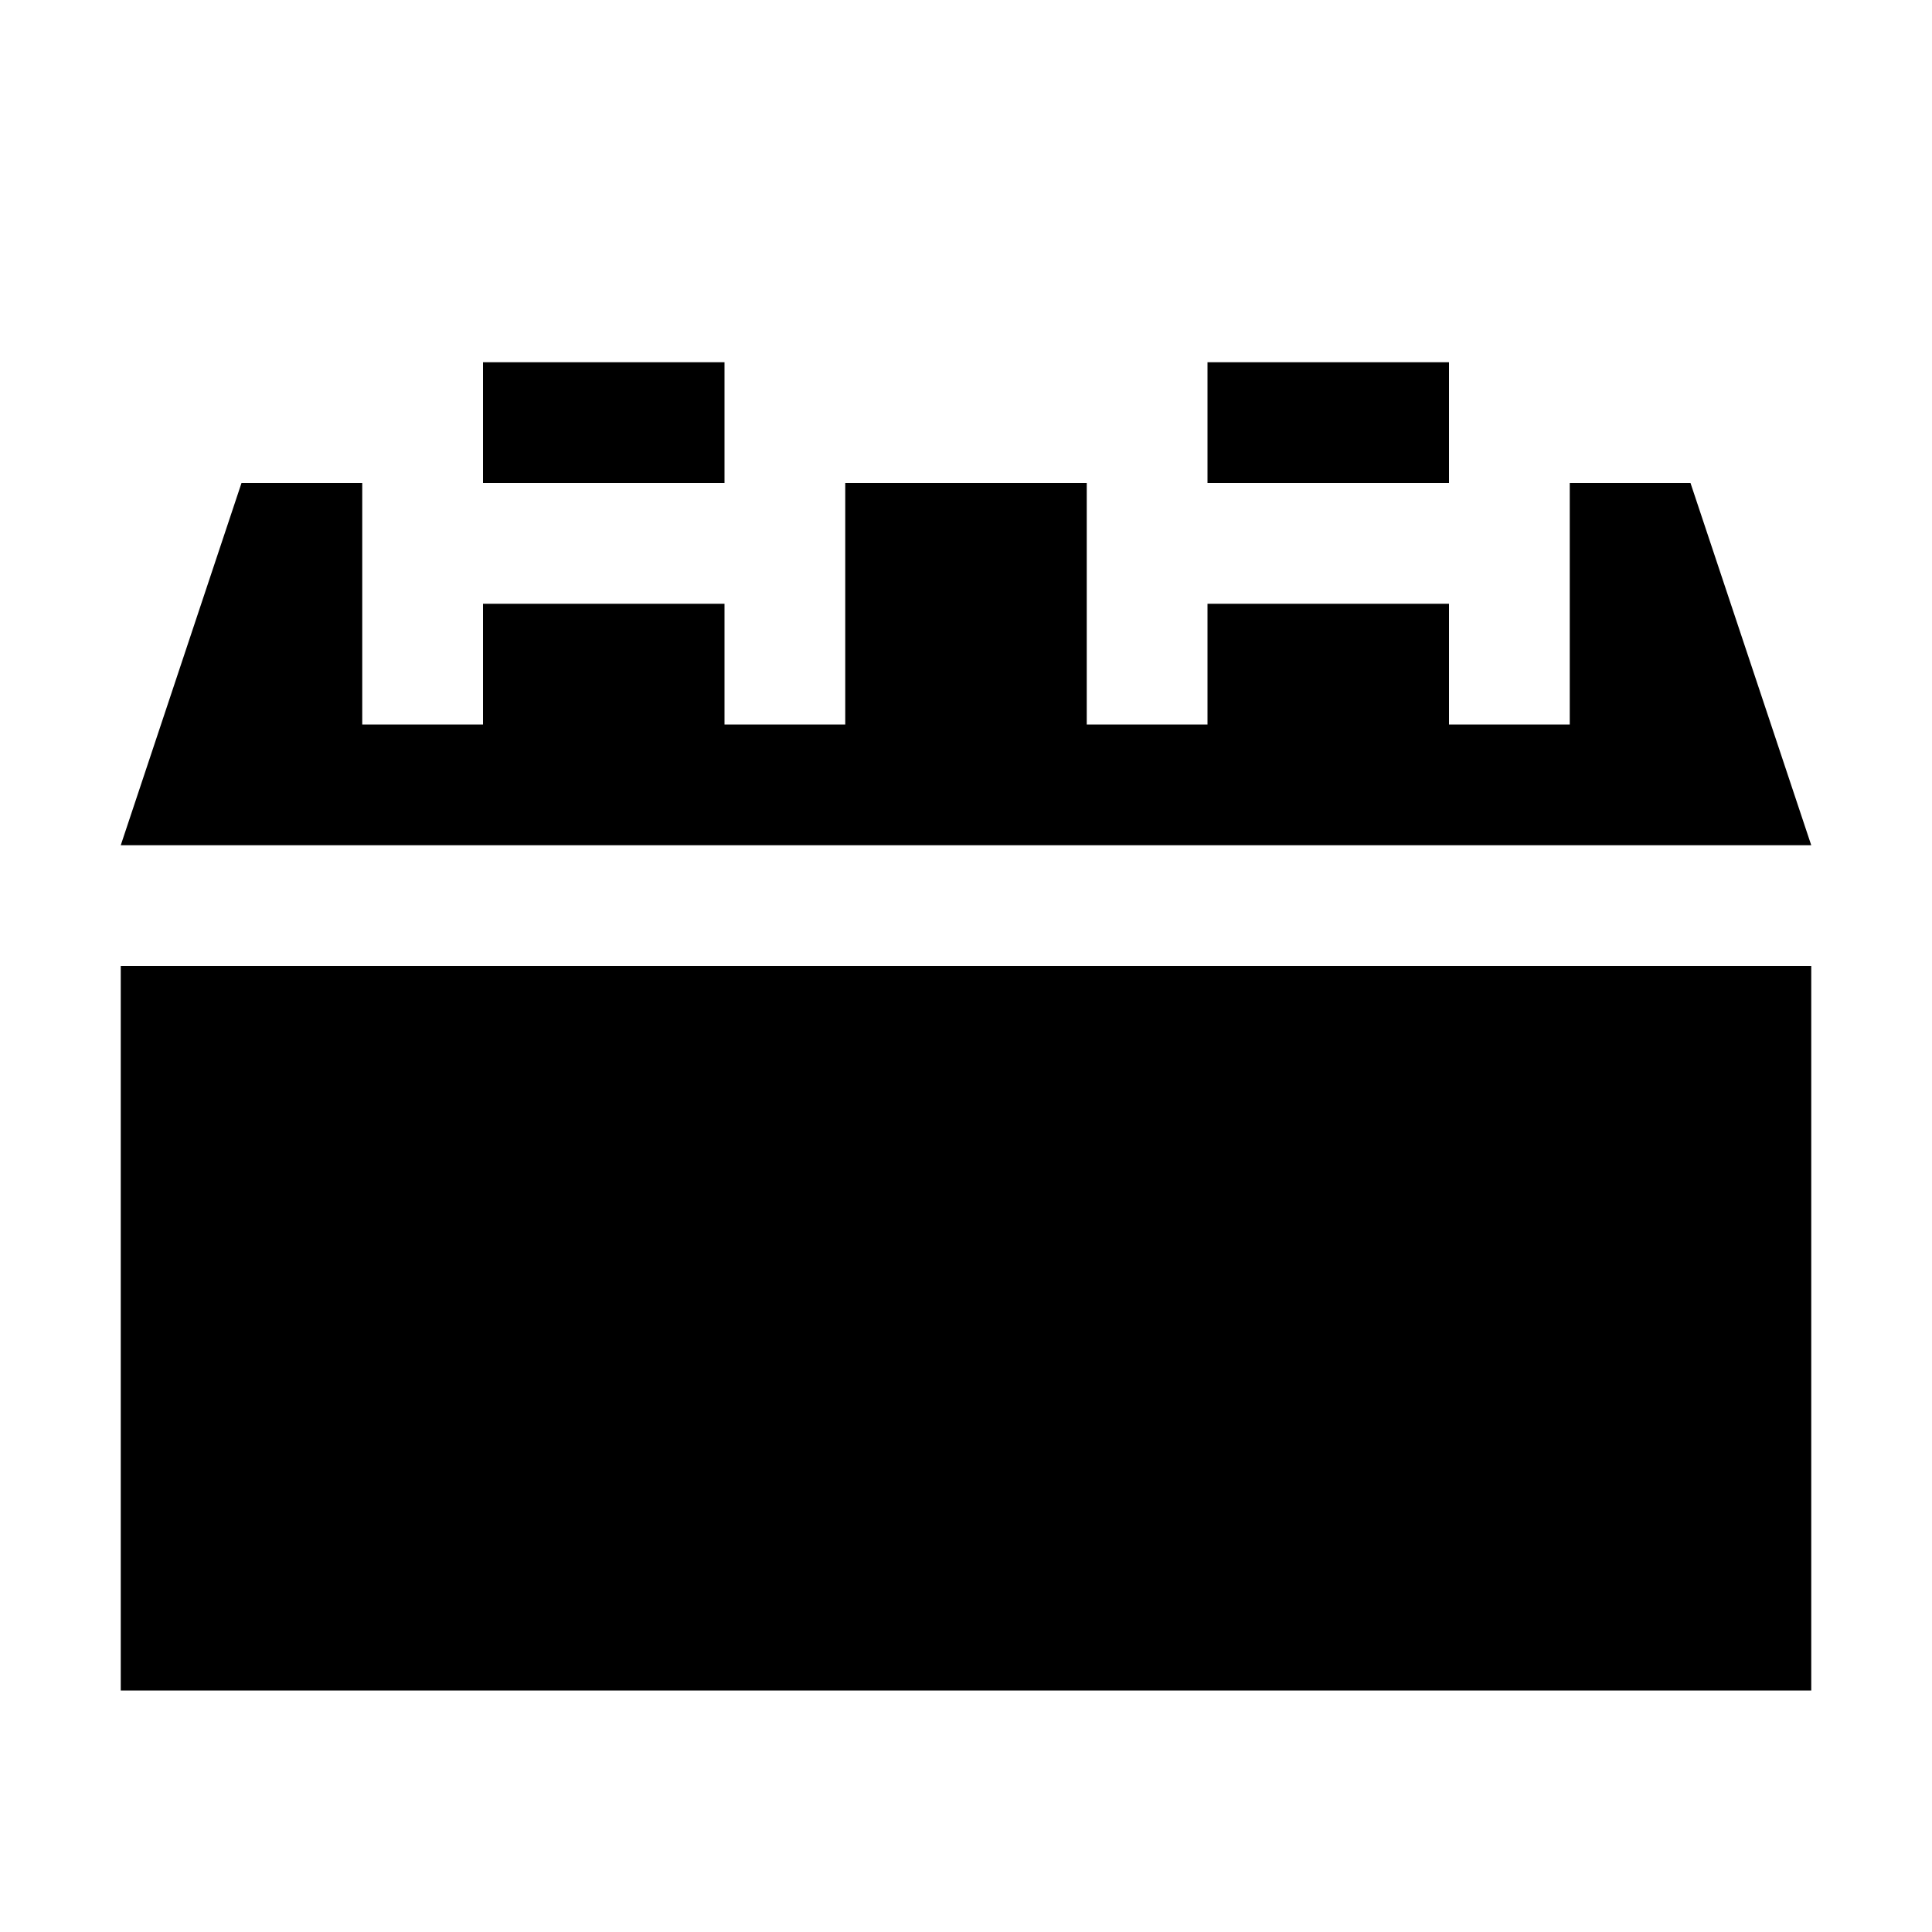
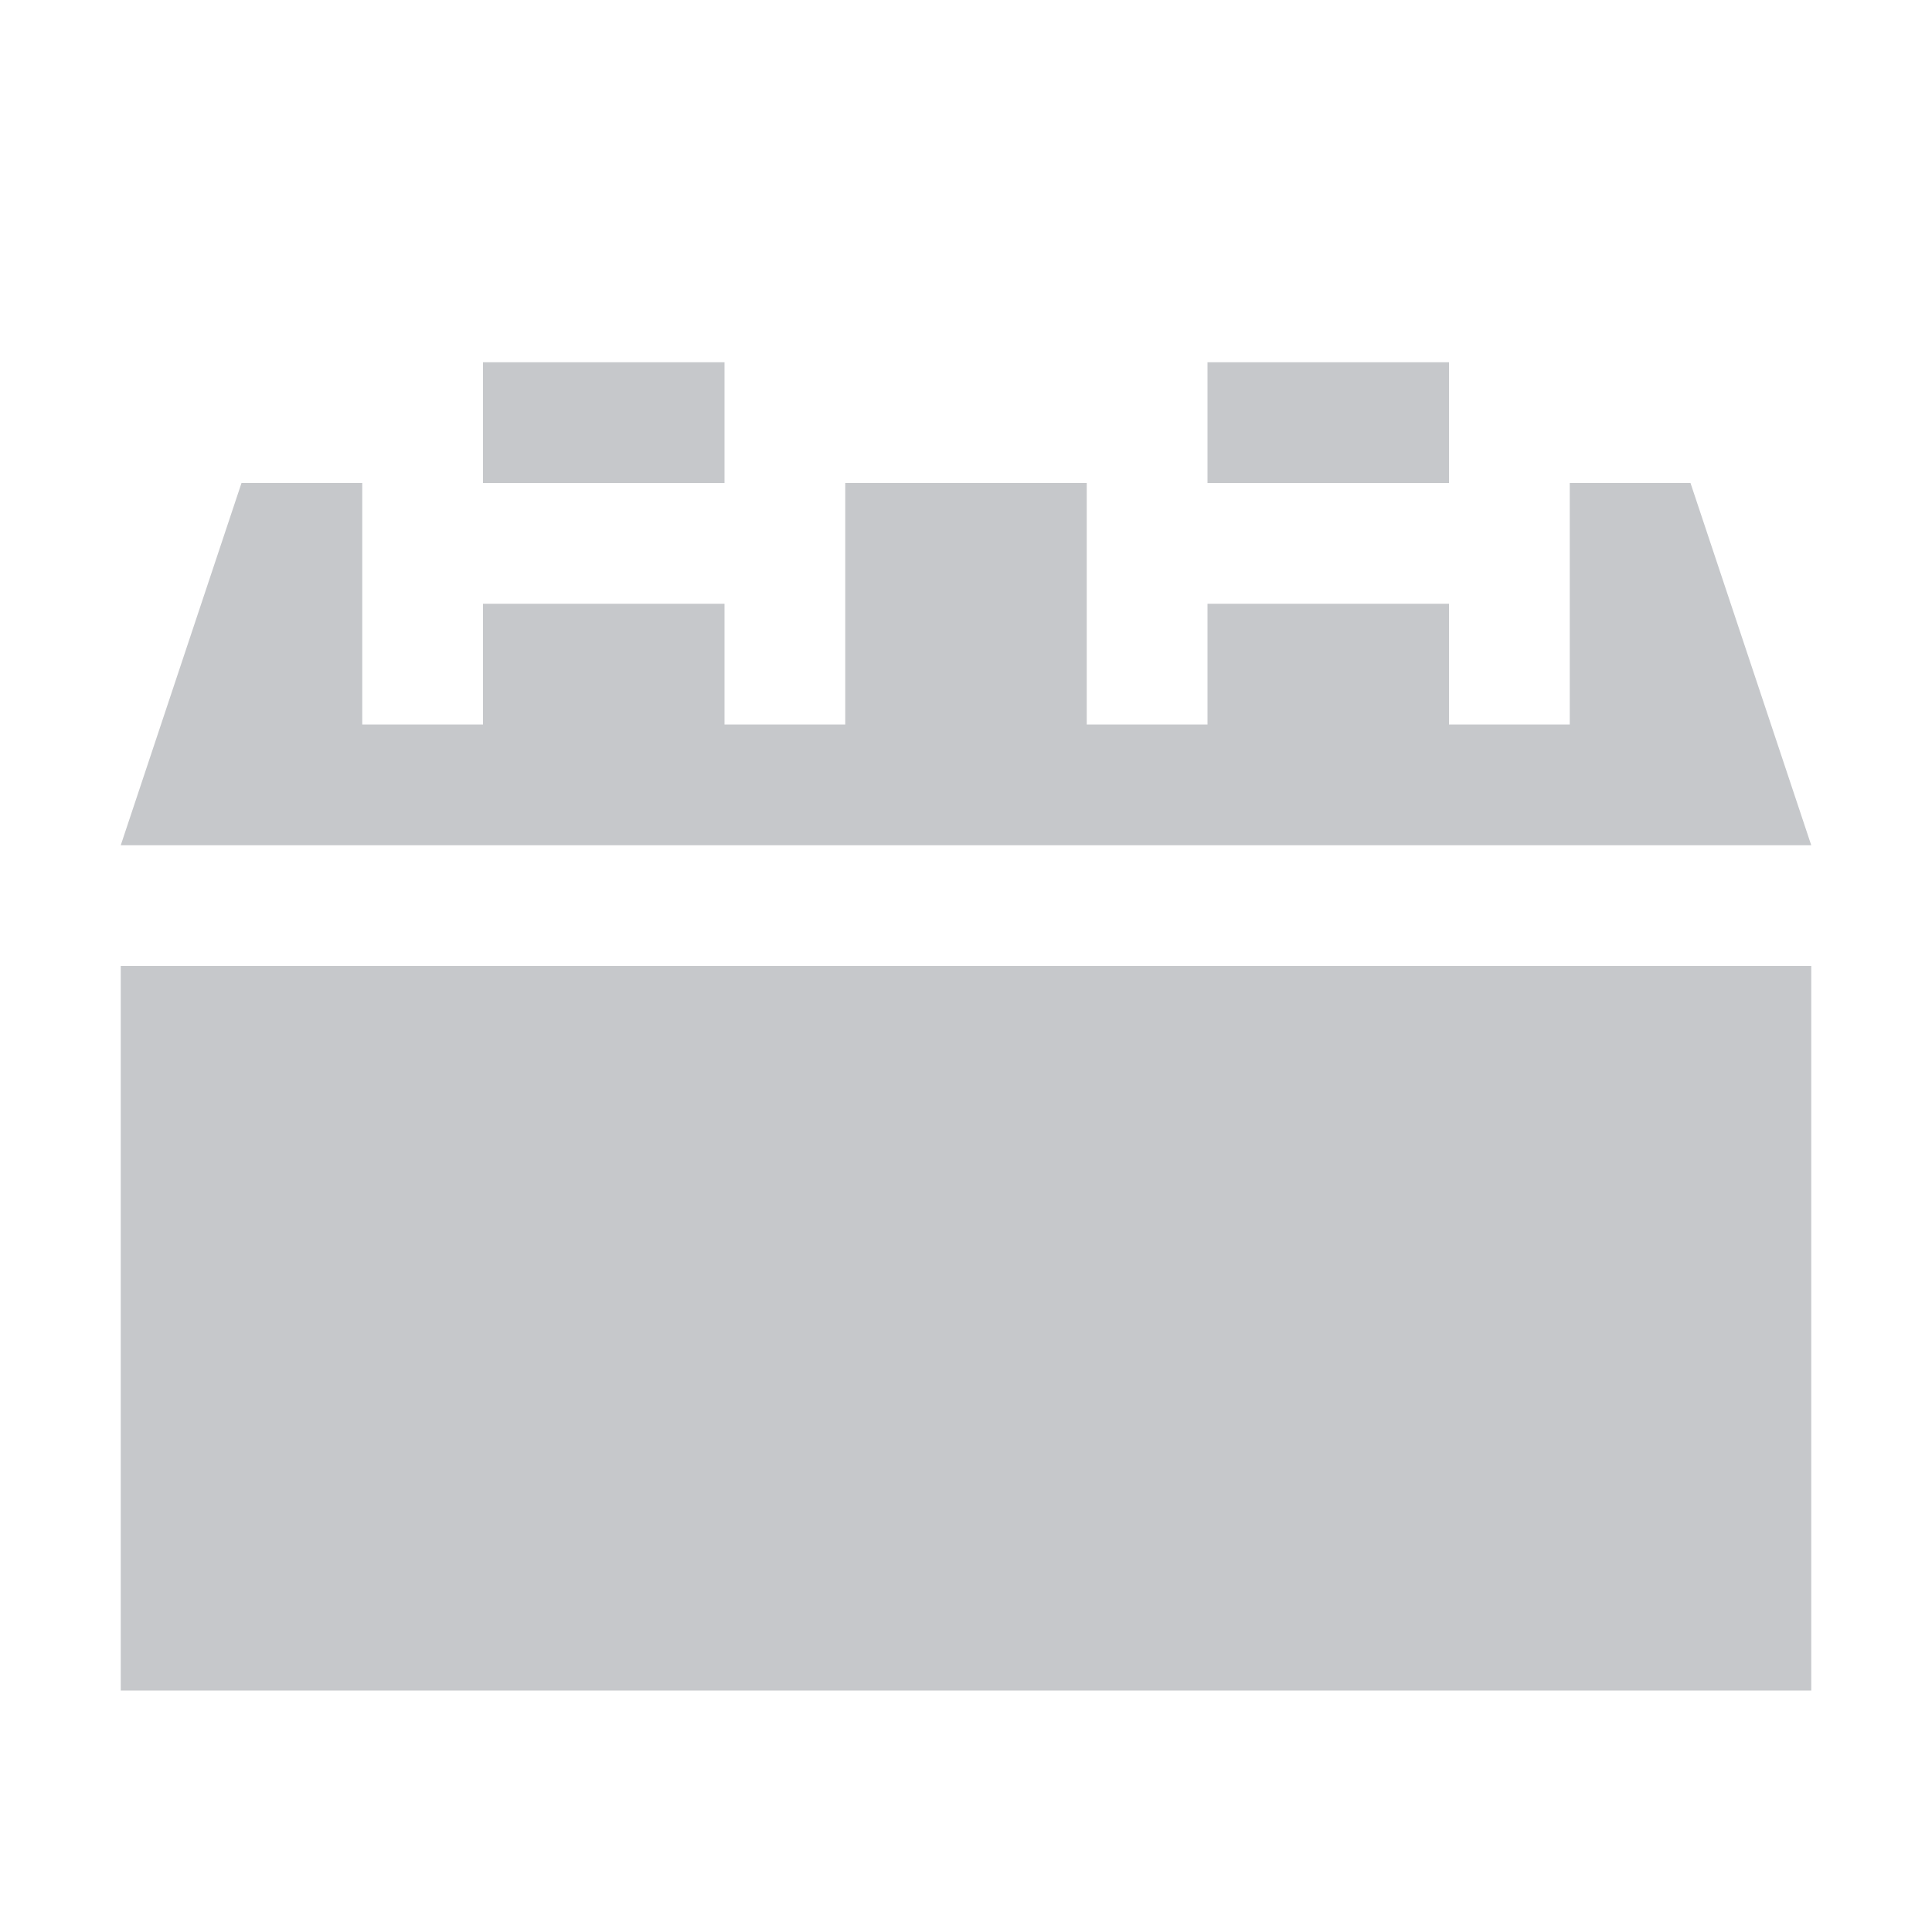
<svg xmlns="http://www.w3.org/2000/svg" height="16px" width="16px" version="1.1" id="svg2">
  <defs id="defs14" />
  <g id="g10">
-     <path style="fill:ButtonText;fill-opacity:1;stroke:none" d="M 4,3 4,4 6,4 6,3 z M 6,4 7,4 7,6 6,6 6,5 4,5 4,6 3,6 3,4 4,4 2,4 1,7 15,7 14,4 l -2,0 1,0 0,2 -1,0 0,-1 -2,0 0,1 -1,0 0,-2 1,0 z m 4,0 2,0 0,-1 -2,0 z m -9,4 0,6 14,0 0,-6 z" id="path3292" />
+     <path style="fill:#c6c8cb;fill-opacity:1;stroke:none" d="M 4,3 4,4 6,4 6,3 z M 6,4 7,4 7,6 6,6 6,5 4,5 4,6 3,6 3,4 4,4 2,4 1,7 15,7 14,4 l -2,0 1,0 0,2 -1,0 0,-1 -2,0 0,1 -1,0 0,-2 1,0 z m 4,0 2,0 0,-1 -2,0 z m -9,4 0,6 14,0 0,-6 z" id="path3292" />
  </g>
</svg>
